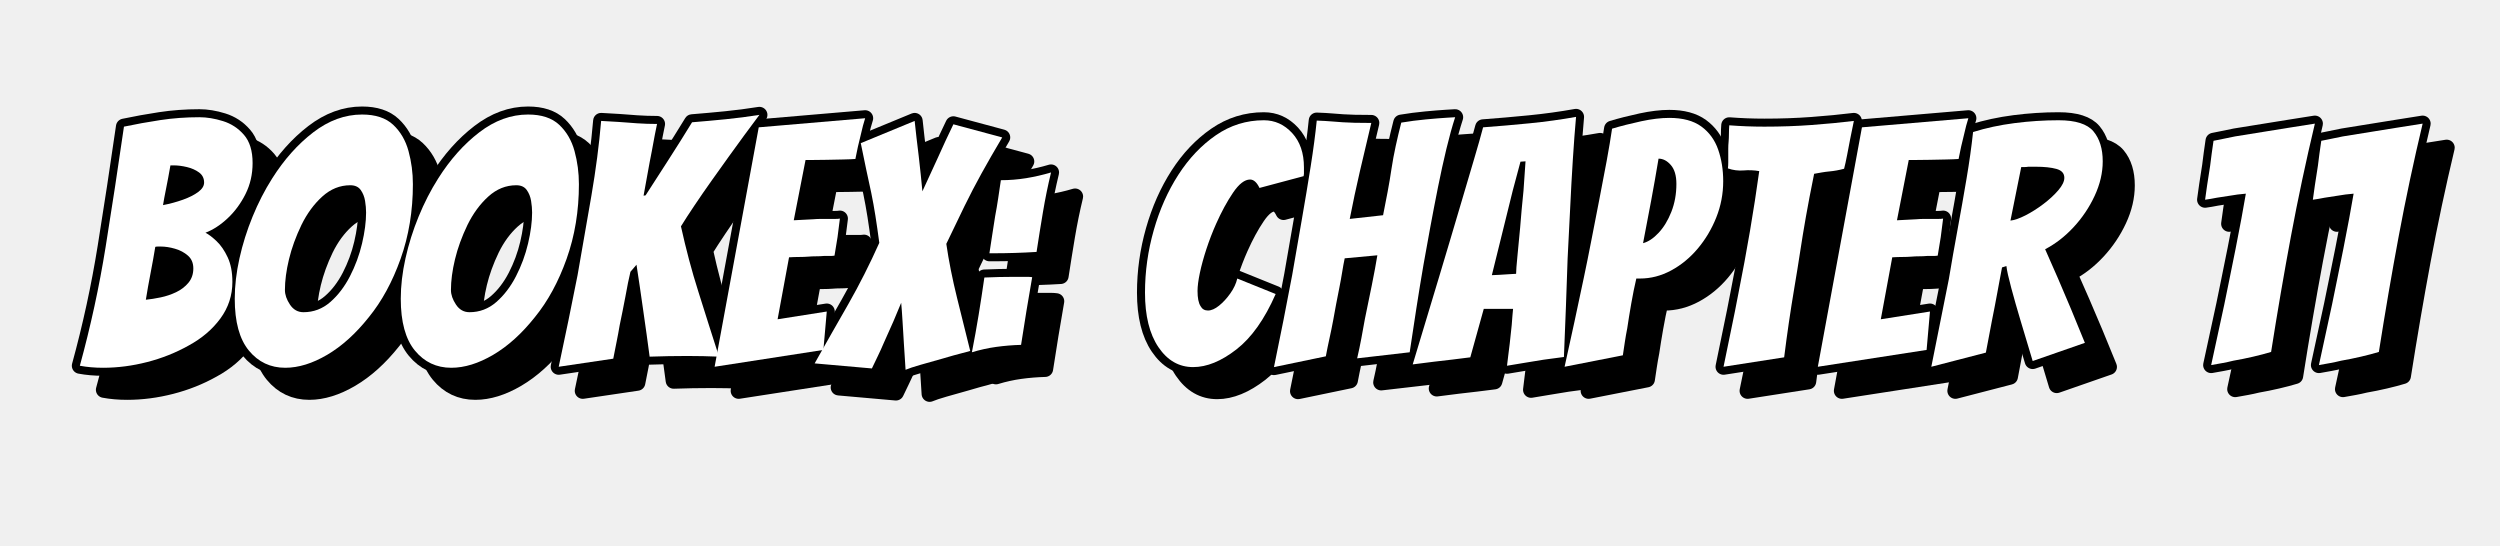
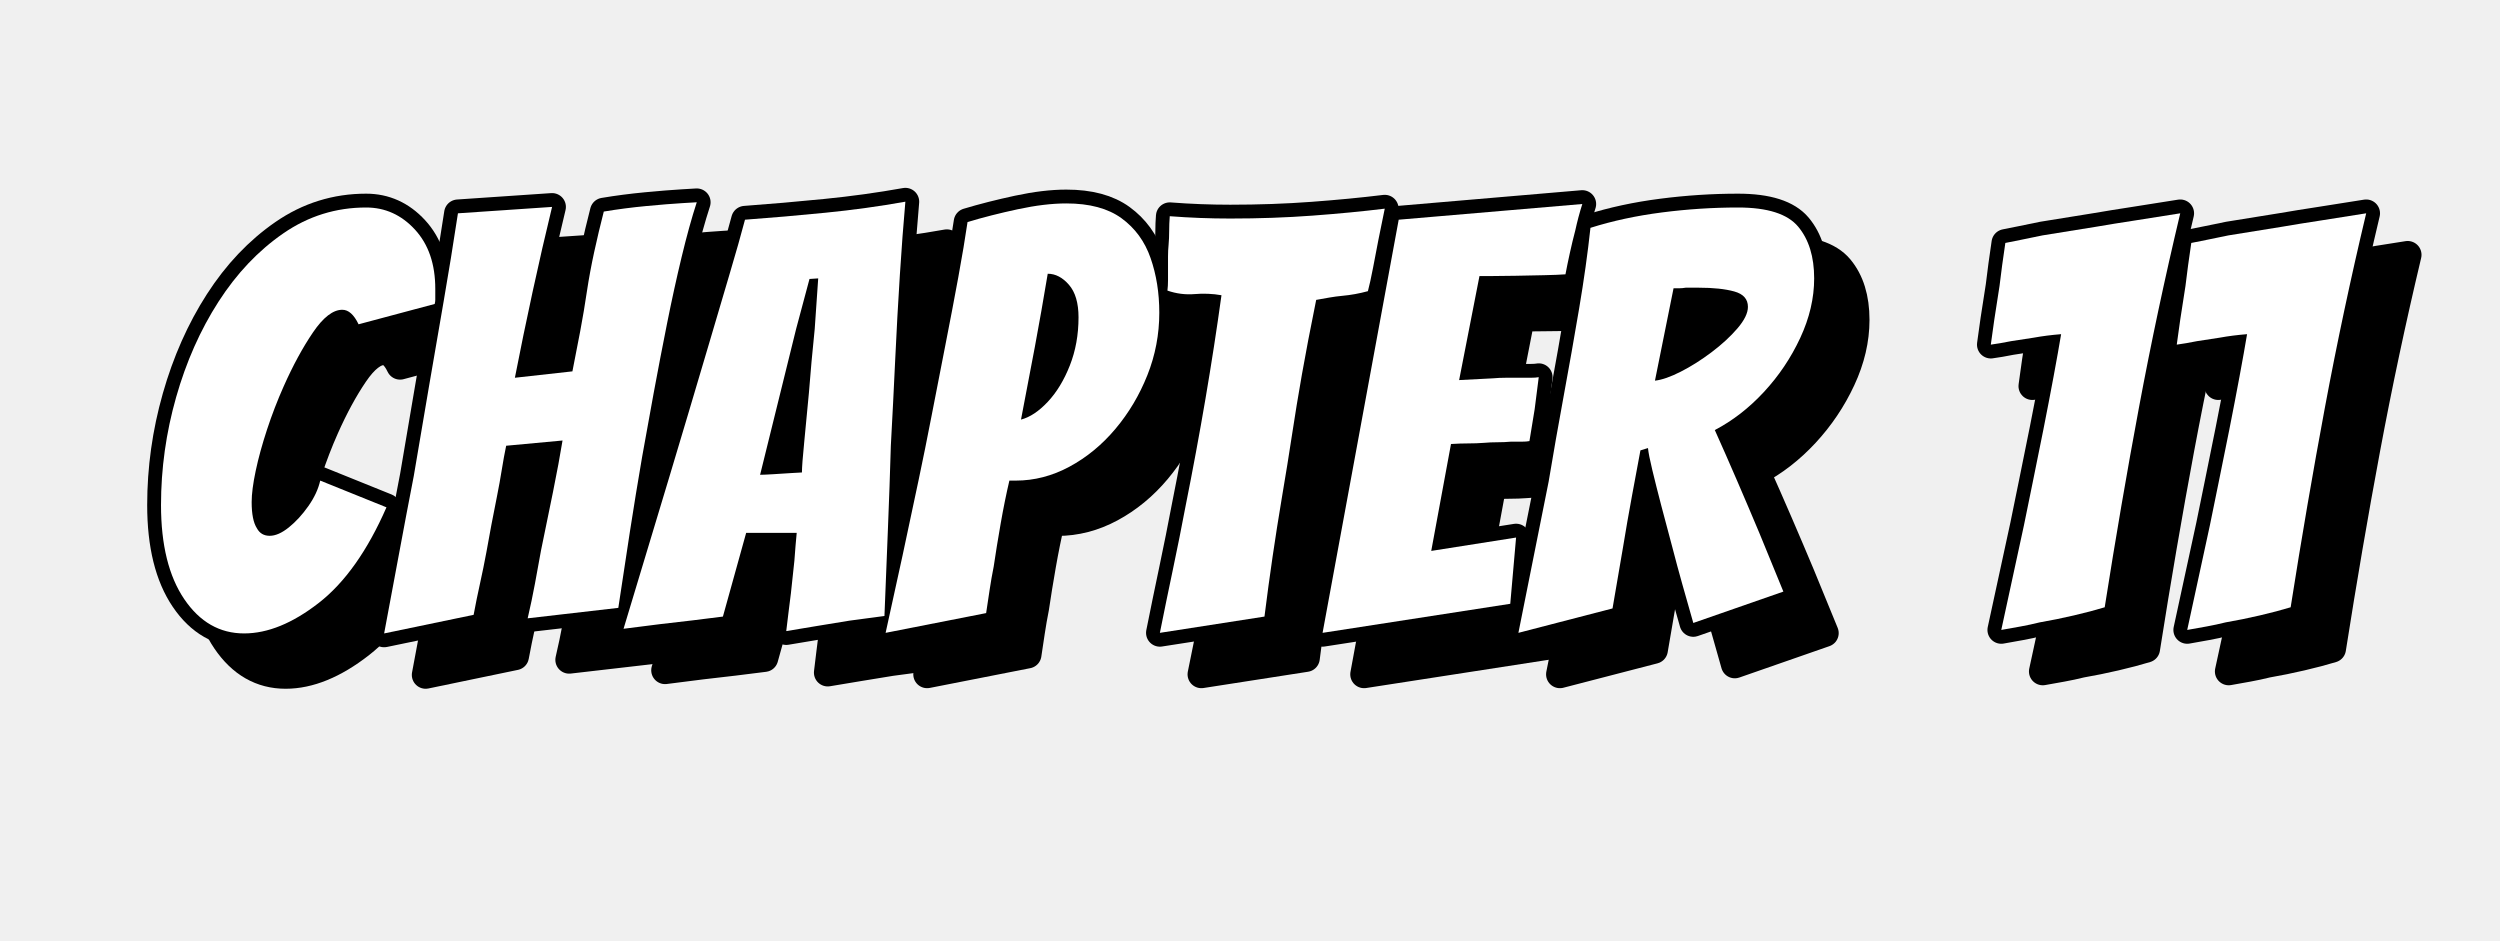
- <svg xmlns="http://www.w3.org/2000/svg" viewBox="0 0 311.8 68.0" width="311.8" height="68.0">
-   <g transform="translate(13, 48.7) scale(0.042, -0.042)" fill="#000" stroke="#000" stroke-width="47.6" stroke-linejoin="round">
+ <svg xmlns="http://www.w3.org/2000/svg" viewBox="0 0 180.7 68.0" width="180.7" height="68.0">
+   <g transform="translate(13.0, 48.7) scale(0.042, -0.042)" fill="#000" stroke="#000" stroke-width="47.6" stroke-linejoin="round">
    <g transform="translate(0, 0)">
-       <path d="M68 -4Q31 -4 -1 2Q47 177 75.5 354.5Q104 532 130 712Q182 723 238.0 731.5Q294 740 354 740Q387 740 424.0 728.5Q461 717 486.5 687.5Q512 658 512 604Q512 554 491.0 512.0Q470 470 438.0 440.0Q406 410 372 397Q386 390 405.0 372.0Q424 354 438.0 324.0Q452 294 452 251Q452 191 416.5 142.5Q381 94 322 62Q265 30 199.0 13.0Q133 -4 68 -4ZM246 479Q277 485 305.0 495.0Q333 505 350.5 518.0Q368 531 368 546Q368 565 353.0 576.0Q338 587 317.0 592.0Q296 597 278 597H268Q261 557 255.0 527.5Q249 498 246 479ZM195 198Q215 200 239.0 205.0Q263 210 285.0 220.5Q307 231 321.5 248.5Q336 266 336 291Q336 315 320.0 329.0Q304 343 281.5 349.5Q259 356 239 356H231Q226 356 223 355Q217 318 209.0 277.0Q201 236 195 198Z" />
+       <path d="M182 -2Q119 -2 79.0 57.0Q39 116 39 219Q39 313 65.0 404.5Q91 496 138 569Q185 642 249.5 686.5Q314 731 392 731Q441 731 476.0 693.0Q511 655 511 591V579Q511 575 511.0 572.0Q511 569 510 565L379 530Q367 555 351 555Q327 555 300.5 516.0Q274 477 250 423Q234 387 221.5 349.0Q209 311 202.0 278.0Q195 245 195 224Q195 193 204 179Q211 166 226 166Q241 166 259.0 180.5Q277 195 292.5 217.0Q308 239 313 261L427 215Q378 103 310.5 50.5Q243 -2 182 -2Z" />
    </g>
-     <g transform="translate(428, 0)">
-       <path d="M181 -4Q115 -4 73.0 47.0Q31 98 31 201Q31 258 45.0 321.0Q59 384 84.0 445.0Q109 506 142 558Q195 642 264.0 695.0Q333 748 409 748Q469 748 501.5 717.5Q534 687 547.0 639.5Q560 592 560 541Q560 422 523.5 319.5Q487 217 429 146Q371 73 305.5 34.5Q240 -4 181 -4ZM235 161Q280 161 314.5 191.0Q349 221 373.0 267.5Q397 314 409.0 365.0Q421 416 421 457Q421 473 418.0 491.5Q415 510 405.0 524.0Q395 538 374 538Q328 538 291.0 504.5Q254 471 229 420Q204 368 192.0 318.0Q180 268 180 227Q180 206 195.0 183.5Q210 161 235 161Z" />
+     <g transform="translate(414, 0)">
+       <path d="M9 -2Q22 67 34.5 134.5Q47 202 60 269Q74 352 86.5 425.0Q99 498 111.5 570.0Q124 642 136 721L298 732Q281 662 264.5 586.0Q248 510 234 438L333 449Q340 484 346.5 518.5Q353 553 358 587Q363 620 370.5 654.5Q378 689 387 724Q423 730 460.0 733.5Q497 737 522.0 738.5Q547 740 547 740Q534 700 521.0 646.0Q508 592 496.0 532.0Q484 472 473.0 412.5Q462 353 453 302Q442 238 432.0 173.5Q422 109 412 42L256 24Q263 54 268.5 83.5Q274 113 279 141Q289 189 299.5 241.0Q310 293 316 330L219 321Q215 302 211.5 280.0Q208 258 203 233Q198 208 193.5 184.5Q189 161 185 138Q180 111 174.0 84.0Q168 57 163 30Z" />
    </g>
-     <g transform="translate(921, 0)">
-       <path d="M181 -4Q115 -4 73.0 47.0Q31 98 31 201Q31 258 45.0 321.0Q59 384 84.0 445.0Q109 506 142 558Q195 642 264.0 695.0Q333 748 409 748Q469 748 501.5 717.5Q534 687 547.0 639.5Q560 592 560 541Q560 422 523.5 319.5Q487 217 429 146Q371 73 305.5 34.5Q240 -4 181 -4ZM235 161Q280 161 314.5 191.0Q349 221 373.0 267.5Q397 314 409.0 365.0Q421 416 421 457Q421 473 418.0 491.5Q415 510 405.0 524.0Q395 538 374 538Q328 538 291.0 504.5Q254 471 229 420Q204 368 192.0 318.0Q180 268 180 227Q180 206 195.0 183.5Q210 161 235 161Z" />
+     <g transform="translate(856, 0)">
+       <path d="M259 2Q261 19 263.0 35.0Q265 51 267 67L273 123Q274 137 275.0 149.0Q276 161 277 171H190L150 27Q128 24 98.0 20.5Q68 17 42 14Q26 12 10.5 10.0Q-5 8 -21 6L58 268Q72 315 90.0 375.0Q108 435 126.5 498.0Q145 561 161.5 616.5Q178 672 188 710Q256 715 326.5 722.0Q397 729 464 741Q459 685 454.5 614.5Q450 544 446.5 469.0Q443 394 439 321Q437 252 434.0 178.5Q431 105 428 28Q413 26 398.0 24.0Q383 22 368 20Q343 16 313.0 11.0Q283 6 259 2ZM214 271Q220 271 236.5 272.0Q253 273 268.0 274.0Q283 275 286 275Q286 288 290.0 328.0Q294 368 298 412Q300 438 302.5 465.5Q305 493 308 522L314 609L299 608L276 522Z" />
    </g>
-     <g transform="translate(1414, 0)">
-       <path d="M7 -1Q22 69 36.0 137.0Q50 205 63 271Q84 390 104.0 506.5Q124 623 133 729L185 726Q199 725 212.5 724.0Q226 723 239 722Q254 721 269.0 720.5Q284 720 299 720Q297 712 292.5 688.0Q288 664 283.5 639.5Q279 615 277 606L259 507L265 508Q294 553 332.0 612.0Q370 671 403 725Q453 729 503.0 734.0Q553 739 603 747Q580 716 557.0 685.0Q534 654 512 623Q489 591 462.0 553.0Q435 515 410.5 478.5Q386 442 370 416Q381 366 394.0 317.0Q407 268 422 221Q437 174 452.0 126.0Q467 78 483 29Q460 30 436.0 30.5Q412 31 389 31Q360 31 333.0 30.5Q306 30 277 29Q273 61 268.0 95.5Q263 130 258 166Q253 201 248.0 235.5Q243 270 238 302L220 281Q213 252 205 207Q201 185 196.5 163.5Q192 142 188 122Q184 98 179.0 73.5Q174 49 169 23Z" />
+     <g transform="translate(1289, 0)">
+       <path d="M-3 -1Q27 134 54 263Q65 315 76.5 374.5Q88 434 100.0 495.0Q112 556 122.0 610.5Q132 665 138 706Q178 718 224.5 728.0Q271 738 308 738Q368 738 403.0 712.5Q438 687 453.0 644.0Q468 601 468 550Q468 494 447.5 442.5Q427 391 392.5 350.0Q358 309 313.5 285.0Q269 261 221 261H210Q202 227 195.0 187.0Q188 147 183 113Q179 93 176.0 73.0Q173 53 170 33ZM230 366Q253 372 276.0 396.5Q299 421 314.0 459.0Q329 497 329 542Q329 579 312.5 598.0Q296 617 276 617Q265 551 254.0 492.0Q243 433 230 366Z" />
    </g>
-     <g transform="translate(1876, 0)">
+     <g transform="translate(1668, 0)">
+       <path d="M90 -1Q101 54 112.5 108.5Q124 163 134 216Q172 406 196 580Q185 582 173.0 582.5Q161 583 150 582Q126 580 103 588Q104 596 104.0 605.5Q104 615 104 625Q104 636 104.0 646.5Q104 657 105 667Q106 678 106.0 690.5Q106 703 107 716Q133 714 159.0 713.0Q185 712 211 712Q285 712 352.5 717.0Q420 722 477 729L466 675L457 628Q452 602 448 587Q437 584 426.0 582.0Q415 580 404 579Q393 578 381.5 576.0Q370 574 359 572Q344 498 334.5 444.0Q325 390 317.5 340.5Q310 291 300 232Q283 131 270 27Z" />
+     </g>
+     <g transform="translate(2030, 0)">
      <path d="M8 -1 139 710 455 737Q448 715 443 692Q438 673 433.5 652.5Q429 632 426 616Q413 615 389.0 614.5Q365 614 340.0 613.5Q315 613 297.0 613.0Q279 613 278 613L243 434L301 437Q312 438 323.5 438.0Q335 438 346 438Q357 438 366.0 438.0Q375 438 380 439Q378 425 376.5 411.5Q375 398 373 384L364 329Q359 328 351.0 328.0Q343 328 332 328Q321 327 309.0 327.0Q297 327 286 326Q273 325 259.0 325.0Q245 325 229 324L195 140L341 163L331 49Z" />
    </g>
-     <g transform="translate(2217, 0)">
-       <path d="M234 -10Q233 10 231.5 29.5Q230 49 229 68Q228 85 227.0 101.5Q226 118 225 134Q224 151 223.0 164.5Q222 178 221 189L198 134Q191 118 183.5 101.5Q176 85 169 69Q161 50 152.0 31.5Q143 13 134 -6L-36 9Q-11 53 14.0 97.5Q39 142 64 185Q89 229 112.0 274.5Q135 320 156 367Q150 412 144.5 447.0Q139 482 132 516Q125 548 117.0 585.5Q109 623 101 663L261 729Q266 681 273 625Q276 597 279.0 570.5Q282 544 284 520L330 620Q341 645 352.5 669.5Q364 694 376 719L521 680Q486 621 459.5 573.0Q433 525 409.0 476.0Q385 427 355 364Q366 288 387.0 203.0Q408 118 426 46Q424 45 402.0 39.5Q380 34 343 23Q307 13 277.5 4.5Q248 -4 234 -10Z" />
+     <g transform="translate(2371, 0)">
+       <path d="M4 -1 56 259Q68 331 82.0 407.0Q96 483 108.5 557.0Q121 631 128 696Q185 714 251.0 722.5Q317 731 382 731Q458 731 485.5 698.0Q513 665 513 609Q513 558 489.0 506.5Q465 455 426.5 413.5Q388 372 342 348Q360 308 380.5 260.5Q401 213 419 170Q429 145 439.5 120.0Q450 95 460 70L305 16Q295 51 286.0 83.0Q277 115 269 146Q259 183 250.0 217.5Q241 252 234.5 279.0Q228 306 227 317L214 313Q208 281 199.5 235.0Q191 189 184 146L166 41ZM239 433Q257 435 283.5 448.5Q310 462 336.5 482.0Q363 502 381.0 523.0Q399 544 399 560Q399 580 375.5 586.5Q352 593 314 593H292Q286 592 281.0 592.0Q276 592 271 592Z" />
    </g>
-     <g transform="translate(2628, 0)">
-       <path d="M72 336Q76 364 80.5 391.5Q85 419 89 446Q94 472 98.0 499.0Q102 526 106 553Q144 553 181.0 559.0Q218 565 255 576Q241 518 231.0 458.5Q221 399 212 340Q180 338 147.5 337.0Q115 336 84 336ZM20 42Q31 98 40.0 153.0Q49 208 57 264Q79 265 101.5 265.5Q124 266 146 266H173Q180 266 186.0 266.0Q192 266 199 265Q195 240 190.5 215.0Q186 190 182 165Q178 140 174.0 114.5Q170 89 166 64Q129 63 92.5 58.0Q56 53 20 42Z" />
-     </g>
-     <g transform="translate(3123.0, 0)">
-       <path d="M182 -2Q119 -2 79.0 57.0Q39 116 39 219Q39 313 65.0 404.5Q91 496 138 569Q185 642 249.5 686.5Q314 731 392 731Q441 731 476.0 693.0Q511 655 511 591V579Q511 575 511.0 572.0Q511 569 510 565L379 530Q367 555 351 555Q327 555 300.5 516.0Q274 477 250 423Q234 387 221.5 349.0Q209 311 202.0 278.0Q195 245 195 224Q195 193 204 179Q211 166 226 166Q241 166 259.0 180.5Q277 195 292.5 217.0Q308 239 313 261L427 215Q378 103 310.5 50.5Q243 -2 182 -2Z" />
-     </g>
-     <g transform="translate(3537.0, 0)">
-       <path d="M8 -2Q37 138 62 271Q76 352 90.5 435.0Q105 518 117.0 594.0Q129 670 135 730Q162 729 179.5 727.5Q197 726 212.5 725.0Q228 724 247.5 723.5Q267 723 297 723Q280 652 263.5 581.0Q247 510 233 438L332 449Q339 484 345.5 518.5Q352 553 357 587Q362 620 369.5 654.5Q377 689 386 724Q422 730 459.0 733.5Q496 737 521.0 738.5Q546 740 546 740Q533 700 520.0 646.0Q507 592 495.0 532.0Q483 472 472.0 412.5Q461 353 452 302Q441 238 431.0 173.5Q421 109 411 42L255 24Q262 54 267.5 83.5Q273 113 278 141Q288 189 298.5 241.0Q309 293 315 330L218 321Q214 302 210.5 280.0Q207 258 202 233Q197 208 192.5 184.5Q188 161 184 138Q179 111 173.0 84.0Q167 57 162 30Z" />
-     </g>
-     <g transform="translate(3978.0, 0)">
-       <path d="M259 2Q261 19 263.0 35.0Q265 51 267 67L273 123Q274 137 275.0 149.0Q276 161 277 171H190L150 27Q128 24 98.0 20.5Q68 17 42 14Q26 12 10.5 10.0Q-5 8 -21 6L58 268Q72 315 90.0 375.0Q108 435 126.5 498.0Q145 561 161.5 616.5Q178 672 188 710Q256 715 326.5 722.0Q397 729 464 741Q459 685 454.5 614.5Q450 544 446.5 469.0Q443 394 439 321Q437 252 434.0 178.5Q431 105 428 28Q413 26 398.0 24.0Q383 22 368 20Q343 16 313.0 11.0Q283 6 259 2ZM214 271Q220 271 236.5 272.0Q253 273 268.0 274.0Q283 275 286 275Q286 288 290.0 328.0Q294 368 298 412Q300 438 302.5 465.5Q305 493 308 522L314 609L299 608L276 522Z" />
-     </g>
-     <g transform="translate(4411.0, 0)">
-       <path d="M-3 -1Q27 134 54 263Q65 315 76.5 374.5Q88 434 100.0 495.0Q112 556 122.0 610.5Q132 665 138 706Q178 718 224.5 728.0Q271 738 308 738Q368 738 403.0 712.5Q438 687 453.0 644.0Q468 601 468 550Q468 494 447.5 442.5Q427 391 392.5 350.0Q358 309 313.5 285.0Q269 261 221 261H210Q202 227 195.0 187.0Q188 147 183 113Q179 93 176.0 73.0Q173 53 170 33ZM230 366Q253 372 276.0 396.5Q299 421 314.0 459.0Q329 497 329 542Q329 579 312.5 598.0Q296 617 276 617Q265 551 254.0 492.0Q243 433 230 366Z" />
-     </g>
-     <g transform="translate(4790.0, 0)">
-       <path d="M90 -1Q101 54 112.5 108.5Q124 163 134 216Q172 406 196 580Q185 582 173.0 582.5Q161 583 150 582Q126 580 103 588Q104 596 104.0 605.5Q104 615 104 625Q104 636 104.0 646.5Q104 657 105 667Q106 678 106.0 690.5Q106 703 107 716Q133 714 159.0 713.0Q185 712 211 712Q285 712 352.5 717.0Q420 722 477 729L466 675L457 628Q452 602 448 587Q437 584 426.0 582.0Q415 580 404 579Q393 578 381.5 576.0Q370 574 359 572Q344 498 334.5 444.0Q325 390 317.5 340.5Q310 291 300 232Q283 131 270 27Z" />
-     </g>
-     <g transform="translate(5152.0, 0)">
-       <path d="M8 -1 139 710 455 737Q448 715 443 692Q438 673 433.5 652.5Q429 632 426 616Q413 615 389.0 614.5Q365 614 340.0 613.5Q315 613 297.0 613.0Q279 613 278 613L243 434L301 437Q312 438 323.5 438.0Q335 438 346 438Q357 438 366.0 438.0Q375 438 380 439Q378 425 376.5 411.5Q375 398 373 384L364 329Q359 328 351.0 328.0Q343 328 332 328Q321 327 309.0 327.0Q297 327 286 326Q273 325 259.0 325.0Q245 325 229 324L195 140L341 163L331 49Z" />
-     </g>
-     <g transform="translate(5493.0, 0)">
-       <path d="M4 -1 56 259Q68 331 82.0 407.0Q96 483 108.5 557.0Q121 631 128 696Q185 714 251.0 722.5Q317 731 382 731Q458 731 485.5 698.0Q513 665 513 609Q513 558 489.0 506.5Q465 455 426.5 413.5Q388 372 342 348Q360 308 380.5 260.5Q401 213 419 170Q429 145 439.5 120.0Q450 95 460 70L305 16L269 136Q254 186 241.5 232.5Q229 279 227 298L214 294Q211 278 207.5 259.5Q204 241 200 219Q196 197 192.0 176.5Q188 156 184 136L166 41ZM239 433Q257 435 283.5 448.5Q310 462 336.5 482.0Q363 502 381.0 523.0Q399 544 399 560Q399 580 375.5 586.5Q352 593 314 593H292Q286 592 281.0 592.0Q276 592 271 592Z" />
-     </g>
-     <g transform="translate(6237.0, 0)">
+     <g transform="translate(3115, 0)">
      <path d="M91 4 130 184Q136 214 145.0 257.5Q154 301 163.5 349.0Q173 397 181.0 440.0Q189 483 194 513Q169 511 147 507L108 501Q88 497 73 495Q74 502 75.5 513.0Q77 524 79 538L88 596Q90 613 92.5 631.5Q95 650 98 670Q109 672 125.5 675.5Q142 679 162 683L255 698Q284 703 320.0 708.5Q356 714 399 721Q359 553 328.0 387.0Q297 221 269 43Q246 36 216.0 29.0Q186 22 157 17Q141 13 124.5 10.0Q108 7 91 4Z" />
    </g>
-     <g transform="translate(6557.0, 0)">
+     <g transform="translate(3435, 0)">
      <path d="M91 4 130 184Q136 214 145.0 257.5Q154 301 163.5 349.0Q173 397 181.0 440.0Q189 483 194 513Q169 511 147 507L108 501Q88 497 73 495Q74 502 75.5 513.0Q77 524 79 538L88 596Q90 613 92.5 631.5Q95 650 98 670Q109 672 125.5 675.5Q142 679 162 683L255 698Q284 703 320.0 708.5Q356 714 399 721Q359 553 328.0 387.0Q297 221 269 43Q246 36 216.0 29.0Q186 22 157 17Q141 13 124.5 10.0Q108 7 91 4Z" />
    </g>
  </g>
-   <g transform="translate(10, 45.7) scale(0.042, -0.042)" fill="#000" stroke="#000" stroke-width="47.6" stroke-linejoin="round">
+   <g transform="translate(10.0, 45.7) scale(0.042, -0.042)" fill="#000" stroke="#000" stroke-width="47.6" stroke-linejoin="round">
    <g transform="translate(0, 0)">
-       <path d="M68 -4Q31 -4 -1 2Q47 177 75.5 354.5Q104 532 130 712Q182 723 238.0 731.5Q294 740 354 740Q387 740 424.0 728.5Q461 717 486.5 687.5Q512 658 512 604Q512 554 491.0 512.0Q470 470 438.0 440.0Q406 410 372 397Q386 390 405.0 372.0Q424 354 438.0 324.0Q452 294 452 251Q452 191 416.5 142.5Q381 94 322 62Q265 30 199.0 13.0Q133 -4 68 -4ZM246 479Q277 485 305.0 495.0Q333 505 350.5 518.0Q368 531 368 546Q368 565 353.0 576.0Q338 587 317.0 592.0Q296 597 278 597H268Q261 557 255.0 527.5Q249 498 246 479ZM195 198Q215 200 239.0 205.0Q263 210 285.0 220.5Q307 231 321.5 248.5Q336 266 336 291Q336 315 320.0 329.0Q304 343 281.5 349.5Q259 356 239 356H231Q226 356 223 355Q217 318 209.0 277.0Q201 236 195 198Z" />
+       <path d="M182 -2Q119 -2 79.0 57.0Q39 116 39 219Q39 313 65.0 404.5Q91 496 138 569Q185 642 249.5 686.5Q314 731 392 731Q441 731 476.0 693.0Q511 655 511 591V579Q511 575 511.0 572.0Q511 569 510 565L379 530Q367 555 351 555Q327 555 300.5 516.0Q274 477 250 423Q234 387 221.5 349.0Q209 311 202.0 278.0Q195 245 195 224Q195 193 204 179Q211 166 226 166Q241 166 259.0 180.5Q277 195 292.5 217.0Q308 239 313 261L427 215Q378 103 310.5 50.5Q243 -2 182 -2Z" />
    </g>
-     <g transform="translate(428, 0)">
-       <path d="M181 -4Q115 -4 73.0 47.0Q31 98 31 201Q31 258 45.0 321.0Q59 384 84.0 445.0Q109 506 142 558Q195 642 264.0 695.0Q333 748 409 748Q469 748 501.5 717.5Q534 687 547.0 639.5Q560 592 560 541Q560 422 523.5 319.5Q487 217 429 146Q371 73 305.5 34.5Q240 -4 181 -4ZM235 161Q280 161 314.5 191.0Q349 221 373.0 267.5Q397 314 409.0 365.0Q421 416 421 457Q421 473 418.0 491.5Q415 510 405.0 524.0Q395 538 374 538Q328 538 291.0 504.5Q254 471 229 420Q204 368 192.0 318.0Q180 268 180 227Q180 206 195.0 183.5Q210 161 235 161Z" />
+     <g transform="translate(414, 0)">
+       <path d="M9 -2Q22 67 34.5 134.5Q47 202 60 269Q74 352 86.5 425.0Q99 498 111.5 570.0Q124 642 136 721L298 732Q281 662 264.5 586.0Q248 510 234 438L333 449Q340 484 346.5 518.5Q353 553 358 587Q363 620 370.5 654.5Q378 689 387 724Q423 730 460.0 733.5Q497 737 522.0 738.5Q547 740 547 740Q534 700 521.0 646.0Q508 592 496.0 532.0Q484 472 473.0 412.5Q462 353 453 302Q442 238 432.0 173.5Q422 109 412 42L256 24Q263 54 268.5 83.5Q274 113 279 141Q289 189 299.5 241.0Q310 293 316 330L219 321Q215 302 211.5 280.0Q208 258 203 233Q198 208 193.5 184.5Q189 161 185 138Q180 111 174.0 84.0Q168 57 163 30Z" />
    </g>
-     <g transform="translate(921, 0)">
-       <path d="M181 -4Q115 -4 73.0 47.0Q31 98 31 201Q31 258 45.0 321.0Q59 384 84.0 445.0Q109 506 142 558Q195 642 264.0 695.0Q333 748 409 748Q469 748 501.5 717.5Q534 687 547.0 639.5Q560 592 560 541Q560 422 523.5 319.5Q487 217 429 146Q371 73 305.5 34.5Q240 -4 181 -4ZM235 161Q280 161 314.5 191.0Q349 221 373.0 267.5Q397 314 409.0 365.0Q421 416 421 457Q421 473 418.0 491.5Q415 510 405.0 524.0Q395 538 374 538Q328 538 291.0 504.5Q254 471 229 420Q204 368 192.0 318.0Q180 268 180 227Q180 206 195.0 183.5Q210 161 235 161Z" />
+     <g transform="translate(856, 0)">
+       <path d="M259 2Q261 19 263.0 35.0Q265 51 267 67L273 123Q274 137 275.0 149.0Q276 161 277 171H190L150 27Q128 24 98.0 20.5Q68 17 42 14Q26 12 10.5 10.0Q-5 8 -21 6L58 268Q72 315 90.0 375.0Q108 435 126.5 498.0Q145 561 161.5 616.5Q178 672 188 710Q256 715 326.5 722.0Q397 729 464 741Q459 685 454.5 614.5Q450 544 446.5 469.0Q443 394 439 321Q437 252 434.0 178.5Q431 105 428 28Q413 26 398.0 24.0Q383 22 368 20Q343 16 313.0 11.0Q283 6 259 2ZM214 271Q220 271 236.5 272.0Q253 273 268.0 274.0Q283 275 286 275Q286 288 290.0 328.0Q294 368 298 412Q300 438 302.5 465.5Q305 493 308 522L314 609L299 608L276 522Z" />
    </g>
-     <g transform="translate(1414, 0)">
-       <path d="M7 -1Q22 69 36.0 137.0Q50 205 63 271Q84 390 104.0 506.5Q124 623 133 729L185 726Q199 725 212.5 724.0Q226 723 239 722Q254 721 269.0 720.5Q284 720 299 720Q297 712 292.5 688.0Q288 664 283.5 639.5Q279 615 277 606L259 507L265 508Q294 553 332.0 612.0Q370 671 403 725Q453 729 503.0 734.0Q553 739 603 747Q580 716 557.0 685.0Q534 654 512 623Q489 591 462.0 553.0Q435 515 410.5 478.5Q386 442 370 416Q381 366 394.0 317.0Q407 268 422 221Q437 174 452.0 126.0Q467 78 483 29Q460 30 436.0 30.5Q412 31 389 31Q360 31 333.0 30.5Q306 30 277 29Q273 61 268.0 95.5Q263 130 258 166Q253 201 248.0 235.5Q243 270 238 302L220 281Q213 252 205 207Q201 185 196.5 163.5Q192 142 188 122Q184 98 179.0 73.5Q174 49 169 23Z" />
+     <g transform="translate(1289, 0)">
+       <path d="M-3 -1Q27 134 54 263Q65 315 76.5 374.5Q88 434 100.0 495.0Q112 556 122.0 610.5Q132 665 138 706Q178 718 224.5 728.0Q271 738 308 738Q368 738 403.0 712.5Q438 687 453.0 644.0Q468 601 468 550Q468 494 447.5 442.5Q427 391 392.5 350.0Q358 309 313.5 285.0Q269 261 221 261H210Q202 227 195.0 187.0Q188 147 183 113Q179 93 176.0 73.0Q173 53 170 33ZM230 366Q253 372 276.0 396.5Q299 421 314.0 459.0Q329 497 329 542Q329 579 312.5 598.0Q296 617 276 617Q265 551 254.0 492.0Q243 433 230 366Z" />
    </g>
-     <g transform="translate(1876, 0)">
+     <g transform="translate(1668, 0)">
+       <path d="M90 -1Q101 54 112.5 108.5Q124 163 134 216Q172 406 196 580Q185 582 173.0 582.5Q161 583 150 582Q126 580 103 588Q104 596 104.0 605.5Q104 615 104 625Q104 636 104.0 646.5Q104 657 105 667Q106 678 106.0 690.5Q106 703 107 716Q133 714 159.0 713.0Q185 712 211 712Q285 712 352.5 717.0Q420 722 477 729L466 675L457 628Q452 602 448 587Q437 584 426.0 582.0Q415 580 404 579Q393 578 381.5 576.0Q370 574 359 572Q344 498 334.5 444.0Q325 390 317.5 340.5Q310 291 300 232Q283 131 270 27Z" />
+     </g>
+     <g transform="translate(2030, 0)">
      <path d="M8 -1 139 710 455 737Q448 715 443 692Q438 673 433.5 652.5Q429 632 426 616Q413 615 389.0 614.5Q365 614 340.0 613.5Q315 613 297.0 613.0Q279 613 278 613L243 434L301 437Q312 438 323.5 438.0Q335 438 346 438Q357 438 366.0 438.0Q375 438 380 439Q378 425 376.5 411.5Q375 398 373 384L364 329Q359 328 351.0 328.0Q343 328 332 328Q321 327 309.0 327.0Q297 327 286 326Q273 325 259.0 325.0Q245 325 229 324L195 140L341 163L331 49Z" />
    </g>
-     <g transform="translate(2217, 0)">
-       <path d="M234 -10Q233 10 231.5 29.5Q230 49 229 68Q228 85 227.0 101.5Q226 118 225 134Q224 151 223.0 164.5Q222 178 221 189L198 134Q191 118 183.5 101.5Q176 85 169 69Q161 50 152.0 31.5Q143 13 134 -6L-36 9Q-11 53 14.0 97.5Q39 142 64 185Q89 229 112.0 274.5Q135 320 156 367Q150 412 144.5 447.0Q139 482 132 516Q125 548 117.0 585.5Q109 623 101 663L261 729Q266 681 273 625Q276 597 279.0 570.5Q282 544 284 520L330 620Q341 645 352.5 669.5Q364 694 376 719L521 680Q486 621 459.5 573.0Q433 525 409.0 476.0Q385 427 355 364Q366 288 387.0 203.0Q408 118 426 46Q424 45 402.0 39.5Q380 34 343 23Q307 13 277.5 4.5Q248 -4 234 -10Z" />
+     <g transform="translate(2371, 0)">
+       <path d="M4 -1 56 259Q68 331 82.0 407.0Q96 483 108.5 557.0Q121 631 128 696Q185 714 251.0 722.5Q317 731 382 731Q458 731 485.5 698.0Q513 665 513 609Q513 558 489.0 506.5Q465 455 426.5 413.5Q388 372 342 348Q360 308 380.5 260.5Q401 213 419 170Q429 145 439.5 120.0Q450 95 460 70L305 16Q295 51 286.0 83.0Q277 115 269 146Q259 183 250.0 217.5Q241 252 234.5 279.0Q228 306 227 317L214 313Q208 281 199.5 235.0Q191 189 184 146L166 41ZM239 433Q257 435 283.5 448.5Q310 462 336.5 482.0Q363 502 381.0 523.0Q399 544 399 560Q399 580 375.5 586.5Q352 593 314 593H292Q286 592 281.0 592.0Q276 592 271 592Z" />
    </g>
-     <g transform="translate(2628, 0)">
-       <path d="M72 336Q76 364 80.5 391.5Q85 419 89 446Q94 472 98.0 499.0Q102 526 106 553Q144 553 181.0 559.0Q218 565 255 576Q241 518 231.0 458.5Q221 399 212 340Q180 338 147.5 337.0Q115 336 84 336ZM20 42Q31 98 40.0 153.0Q49 208 57 264Q79 265 101.5 265.5Q124 266 146 266H173Q180 266 186.0 266.0Q192 266 199 265Q195 240 190.5 215.0Q186 190 182 165Q178 140 174.0 114.5Q170 89 166 64Q129 63 92.5 58.0Q56 53 20 42Z" />
-     </g>
-     <g transform="translate(3123.0, 0)">
-       <path d="M182 -2Q119 -2 79.0 57.0Q39 116 39 219Q39 313 65.0 404.5Q91 496 138 569Q185 642 249.5 686.5Q314 731 392 731Q441 731 476.0 693.0Q511 655 511 591V579Q511 575 511.0 572.0Q511 569 510 565L379 530Q367 555 351 555Q327 555 300.5 516.0Q274 477 250 423Q234 387 221.5 349.0Q209 311 202.0 278.0Q195 245 195 224Q195 193 204 179Q211 166 226 166Q241 166 259.0 180.5Q277 195 292.5 217.0Q308 239 313 261L427 215Q378 103 310.5 50.5Q243 -2 182 -2Z" />
-     </g>
-     <g transform="translate(3537.0, 0)">
-       <path d="M8 -2Q37 138 62 271Q76 352 90.5 435.0Q105 518 117.0 594.0Q129 670 135 730Q162 729 179.5 727.5Q197 726 212.5 725.0Q228 724 247.5 723.5Q267 723 297 723Q280 652 263.5 581.0Q247 510 233 438L332 449Q339 484 345.5 518.5Q352 553 357 587Q362 620 369.5 654.5Q377 689 386 724Q422 730 459.0 733.5Q496 737 521.0 738.5Q546 740 546 740Q533 700 520.0 646.0Q507 592 495.0 532.0Q483 472 472.0 412.5Q461 353 452 302Q441 238 431.0 173.5Q421 109 411 42L255 24Q262 54 267.5 83.5Q273 113 278 141Q288 189 298.5 241.0Q309 293 315 330L218 321Q214 302 210.5 280.0Q207 258 202 233Q197 208 192.5 184.5Q188 161 184 138Q179 111 173.0 84.0Q167 57 162 30Z" />
-     </g>
-     <g transform="translate(3978.0, 0)">
-       <path d="M259 2Q261 19 263.0 35.0Q265 51 267 67L273 123Q274 137 275.0 149.0Q276 161 277 171H190L150 27Q128 24 98.0 20.5Q68 17 42 14Q26 12 10.5 10.0Q-5 8 -21 6L58 268Q72 315 90.0 375.0Q108 435 126.5 498.0Q145 561 161.5 616.5Q178 672 188 710Q256 715 326.5 722.0Q397 729 464 741Q459 685 454.5 614.5Q450 544 446.5 469.0Q443 394 439 321Q437 252 434.0 178.5Q431 105 428 28Q413 26 398.0 24.0Q383 22 368 20Q343 16 313.0 11.0Q283 6 259 2ZM214 271Q220 271 236.5 272.0Q253 273 268.0 274.0Q283 275 286 275Q286 288 290.0 328.0Q294 368 298 412Q300 438 302.5 465.5Q305 493 308 522L314 609L299 608L276 522Z" />
-     </g>
-     <g transform="translate(4411.0, 0)">
-       <path d="M-3 -1Q27 134 54 263Q65 315 76.5 374.5Q88 434 100.0 495.0Q112 556 122.0 610.5Q132 665 138 706Q178 718 224.5 728.0Q271 738 308 738Q368 738 403.0 712.5Q438 687 453.0 644.0Q468 601 468 550Q468 494 447.5 442.5Q427 391 392.5 350.0Q358 309 313.5 285.0Q269 261 221 261H210Q202 227 195.0 187.0Q188 147 183 113Q179 93 176.0 73.0Q173 53 170 33ZM230 366Q253 372 276.0 396.5Q299 421 314.0 459.0Q329 497 329 542Q329 579 312.5 598.0Q296 617 276 617Q265 551 254.0 492.0Q243 433 230 366Z" />
-     </g>
-     <g transform="translate(4790.0, 0)">
-       <path d="M90 -1Q101 54 112.5 108.5Q124 163 134 216Q172 406 196 580Q185 582 173.0 582.5Q161 583 150 582Q126 580 103 588Q104 596 104.0 605.5Q104 615 104 625Q104 636 104.0 646.5Q104 657 105 667Q106 678 106.0 690.5Q106 703 107 716Q133 714 159.0 713.0Q185 712 211 712Q285 712 352.5 717.0Q420 722 477 729L466 675L457 628Q452 602 448 587Q437 584 426.0 582.0Q415 580 404 579Q393 578 381.5 576.0Q370 574 359 572Q344 498 334.5 444.0Q325 390 317.5 340.5Q310 291 300 232Q283 131 270 27Z" />
-     </g>
-     <g transform="translate(5152.0, 0)">
-       <path d="M8 -1 139 710 455 737Q448 715 443 692Q438 673 433.5 652.5Q429 632 426 616Q413 615 389.0 614.5Q365 614 340.0 613.5Q315 613 297.0 613.0Q279 613 278 613L243 434L301 437Q312 438 323.5 438.0Q335 438 346 438Q357 438 366.0 438.0Q375 438 380 439Q378 425 376.5 411.5Q375 398 373 384L364 329Q359 328 351.0 328.0Q343 328 332 328Q321 327 309.0 327.0Q297 327 286 326Q273 325 259.0 325.0Q245 325 229 324L195 140L341 163L331 49Z" />
-     </g>
-     <g transform="translate(5493.0, 0)">
-       <path d="M4 -1 56 259Q68 331 82.0 407.0Q96 483 108.5 557.0Q121 631 128 696Q185 714 251.0 722.5Q317 731 382 731Q458 731 485.5 698.0Q513 665 513 609Q513 558 489.0 506.5Q465 455 426.5 413.5Q388 372 342 348Q360 308 380.5 260.5Q401 213 419 170Q429 145 439.5 120.0Q450 95 460 70L305 16L269 136Q254 186 241.5 232.5Q229 279 227 298L214 294Q211 278 207.5 259.5Q204 241 200 219Q196 197 192.0 176.5Q188 156 184 136L166 41ZM239 433Q257 435 283.5 448.5Q310 462 336.5 482.0Q363 502 381.0 523.0Q399 544 399 560Q399 580 375.5 586.5Q352 593 314 593H292Q286 592 281.0 592.0Q276 592 271 592Z" />
-     </g>
-     <g transform="translate(6237.0, 0)">
+     <g transform="translate(3115, 0)">
      <path d="M91 4 130 184Q136 214 145.0 257.5Q154 301 163.5 349.0Q173 397 181.0 440.0Q189 483 194 513Q169 511 147 507L108 501Q88 497 73 495Q74 502 75.5 513.0Q77 524 79 538L88 596Q90 613 92.5 631.5Q95 650 98 670Q109 672 125.5 675.5Q142 679 162 683L255 698Q284 703 320.0 708.5Q356 714 399 721Q359 553 328.0 387.0Q297 221 269 43Q246 36 216.0 29.0Q186 22 157 17Q141 13 124.5 10.0Q108 7 91 4Z" />
    </g>
-     <g transform="translate(6557.0, 0)">
+     <g transform="translate(3435, 0)">
      <path d="M91 4 130 184Q136 214 145.0 257.5Q154 301 163.5 349.0Q173 397 181.0 440.0Q189 483 194 513Q169 511 147 507L108 501Q88 497 73 495Q74 502 75.5 513.0Q77 524 79 538L88 596Q90 613 92.5 631.5Q95 650 98 670Q109 672 125.5 675.5Q142 679 162 683L255 698Q284 703 320.0 708.5Q356 714 399 721Q359 553 328.0 387.0Q297 221 269 43Q246 36 216.0 29.0Q186 22 157 17Q141 13 124.5 10.0Q108 7 91 4Z" />
    </g>
  </g>
-   <g transform="translate(10, 45.7) scale(0.042, -0.042)" fill="#FFFFFF" stroke="none">
+   <g transform="translate(10.0, 45.7) scale(0.042, -0.042)" fill="#FFFFFF" stroke="none">
    <g transform="translate(0, 0)">
-       <path d="M68 -4Q31 -4 -1 2Q47 177 75.5 354.5Q104 532 130 712Q182 723 238.0 731.5Q294 740 354 740Q387 740 424.0 728.5Q461 717 486.5 687.5Q512 658 512 604Q512 554 491.0 512.0Q470 470 438.0 440.0Q406 410 372 397Q386 390 405.0 372.0Q424 354 438.0 324.0Q452 294 452 251Q452 191 416.5 142.5Q381 94 322 62Q265 30 199.0 13.0Q133 -4 68 -4ZM246 479Q277 485 305.0 495.0Q333 505 350.5 518.0Q368 531 368 546Q368 565 353.0 576.0Q338 587 317.0 592.0Q296 597 278 597H268Q261 557 255.0 527.5Q249 498 246 479ZM195 198Q215 200 239.0 205.0Q263 210 285.0 220.5Q307 231 321.5 248.5Q336 266 336 291Q336 315 320.0 329.0Q304 343 281.5 349.5Q259 356 239 356H231Q226 356 223 355Q217 318 209.0 277.0Q201 236 195 198Z" />
+       <path d="M182 -2Q119 -2 79.0 57.0Q39 116 39 219Q39 313 65.0 404.5Q91 496 138 569Q185 642 249.5 686.5Q314 731 392 731Q441 731 476.0 693.0Q511 655 511 591V579Q511 575 511.0 572.0Q511 569 510 565L379 530Q367 555 351 555Q327 555 300.5 516.0Q274 477 250 423Q234 387 221.5 349.0Q209 311 202.0 278.0Q195 245 195 224Q195 193 204 179Q211 166 226 166Q241 166 259.0 180.5Q277 195 292.5 217.0Q308 239 313 261L427 215Q378 103 310.5 50.5Q243 -2 182 -2Z" />
    </g>
-     <g transform="translate(428, 0)">
-       <path d="M181 -4Q115 -4 73.0 47.0Q31 98 31 201Q31 258 45.0 321.0Q59 384 84.0 445.0Q109 506 142 558Q195 642 264.0 695.0Q333 748 409 748Q469 748 501.5 717.5Q534 687 547.0 639.5Q560 592 560 541Q560 422 523.5 319.5Q487 217 429 146Q371 73 305.5 34.5Q240 -4 181 -4ZM235 161Q280 161 314.5 191.0Q349 221 373.0 267.5Q397 314 409.0 365.0Q421 416 421 457Q421 473 418.0 491.5Q415 510 405.0 524.0Q395 538 374 538Q328 538 291.0 504.5Q254 471 229 420Q204 368 192.0 318.0Q180 268 180 227Q180 206 195.0 183.5Q210 161 235 161Z" />
+     <g transform="translate(414, 0)">
+       <path d="M9 -2Q22 67 34.5 134.5Q47 202 60 269Q74 352 86.5 425.0Q99 498 111.5 570.0Q124 642 136 721L298 732Q281 662 264.5 586.0Q248 510 234 438L333 449Q340 484 346.5 518.5Q353 553 358 587Q363 620 370.5 654.5Q378 689 387 724Q423 730 460.0 733.5Q497 737 522.0 738.5Q547 740 547 740Q534 700 521.0 646.0Q508 592 496.0 532.0Q484 472 473.0 412.5Q462 353 453 302Q442 238 432.0 173.5Q422 109 412 42L256 24Q263 54 268.5 83.5Q274 113 279 141Q289 189 299.5 241.0Q310 293 316 330L219 321Q215 302 211.5 280.0Q208 258 203 233Q198 208 193.5 184.5Q189 161 185 138Q180 111 174.0 84.0Q168 57 163 30Z" />
    </g>
-     <g transform="translate(921, 0)">
-       <path d="M181 -4Q115 -4 73.0 47.0Q31 98 31 201Q31 258 45.0 321.0Q59 384 84.0 445.0Q109 506 142 558Q195 642 264.0 695.0Q333 748 409 748Q469 748 501.5 717.5Q534 687 547.0 639.5Q560 592 560 541Q560 422 523.5 319.5Q487 217 429 146Q371 73 305.5 34.5Q240 -4 181 -4ZM235 161Q280 161 314.5 191.0Q349 221 373.0 267.5Q397 314 409.0 365.0Q421 416 421 457Q421 473 418.0 491.5Q415 510 405.0 524.0Q395 538 374 538Q328 538 291.0 504.5Q254 471 229 420Q204 368 192.0 318.0Q180 268 180 227Q180 206 195.0 183.5Q210 161 235 161Z" />
+     <g transform="translate(856, 0)">
+       <path d="M259 2Q261 19 263.0 35.0Q265 51 267 67L273 123Q274 137 275.0 149.0Q276 161 277 171H190L150 27Q128 24 98.0 20.5Q68 17 42 14Q26 12 10.5 10.0Q-5 8 -21 6L58 268Q72 315 90.0 375.0Q108 435 126.5 498.0Q145 561 161.5 616.5Q178 672 188 710Q256 715 326.5 722.0Q397 729 464 741Q459 685 454.5 614.5Q450 544 446.5 469.0Q443 394 439 321Q437 252 434.0 178.5Q431 105 428 28Q413 26 398.0 24.0Q383 22 368 20Q343 16 313.0 11.0Q283 6 259 2ZM214 271Q220 271 236.5 272.0Q253 273 268.0 274.0Q283 275 286 275Q286 288 290.0 328.0Q294 368 298 412Q300 438 302.5 465.5Q305 493 308 522L314 609L299 608L276 522Z" />
    </g>
-     <g transform="translate(1414, 0)">
-       <path d="M7 -1Q22 69 36.0 137.0Q50 205 63 271Q84 390 104.0 506.5Q124 623 133 729L185 726Q199 725 212.5 724.0Q226 723 239 722Q254 721 269.0 720.5Q284 720 299 720Q297 712 292.5 688.0Q288 664 283.5 639.5Q279 615 277 606L259 507L265 508Q294 553 332.0 612.0Q370 671 403 725Q453 729 503.0 734.0Q553 739 603 747Q580 716 557.0 685.0Q534 654 512 623Q489 591 462.0 553.0Q435 515 410.5 478.5Q386 442 370 416Q381 366 394.0 317.0Q407 268 422 221Q437 174 452.0 126.0Q467 78 483 29Q460 30 436.0 30.5Q412 31 389 31Q360 31 333.0 30.5Q306 30 277 29Q273 61 268.0 95.5Q263 130 258 166Q253 201 248.0 235.5Q243 270 238 302L220 281Q213 252 205 207Q201 185 196.5 163.5Q192 142 188 122Q184 98 179.0 73.5Q174 49 169 23Z" />
+     <g transform="translate(1289, 0)">
+       <path d="M-3 -1Q27 134 54 263Q65 315 76.5 374.5Q88 434 100.0 495.0Q112 556 122.0 610.5Q132 665 138 706Q178 718 224.5 728.0Q271 738 308 738Q368 738 403.0 712.5Q438 687 453.0 644.0Q468 601 468 550Q468 494 447.5 442.5Q427 391 392.5 350.0Q358 309 313.5 285.0Q269 261 221 261H210Q202 227 195.0 187.0Q188 147 183 113Q179 93 176.0 73.0Q173 53 170 33ZM230 366Q253 372 276.0 396.5Q299 421 314.0 459.0Q329 497 329 542Q329 579 312.5 598.0Q296 617 276 617Q265 551 254.0 492.0Q243 433 230 366Z" />
    </g>
-     <g transform="translate(1876, 0)">
+     <g transform="translate(1668, 0)">
+       <path d="M90 -1Q101 54 112.5 108.5Q124 163 134 216Q172 406 196 580Q185 582 173.0 582.5Q161 583 150 582Q126 580 103 588Q104 596 104.0 605.5Q104 615 104 625Q104 636 104.0 646.5Q104 657 105 667Q106 678 106.0 690.5Q106 703 107 716Q133 714 159.0 713.0Q185 712 211 712Q285 712 352.5 717.0Q420 722 477 729L466 675L457 628Q452 602 448 587Q437 584 426.0 582.0Q415 580 404 579Q393 578 381.5 576.0Q370 574 359 572Q344 498 334.5 444.0Q325 390 317.5 340.5Q310 291 300 232Q283 131 270 27Z" />
+     </g>
+     <g transform="translate(2030, 0)">
      <path d="M8 -1 139 710 455 737Q448 715 443 692Q438 673 433.5 652.5Q429 632 426 616Q413 615 389.0 614.5Q365 614 340.0 613.5Q315 613 297.0 613.0Q279 613 278 613L243 434L301 437Q312 438 323.5 438.0Q335 438 346 438Q357 438 366.0 438.0Q375 438 380 439Q378 425 376.5 411.5Q375 398 373 384L364 329Q359 328 351.0 328.0Q343 328 332 328Q321 327 309.0 327.0Q297 327 286 326Q273 325 259.0 325.0Q245 325 229 324L195 140L341 163L331 49Z" />
    </g>
-     <g transform="translate(2217, 0)">
-       <path d="M234 -10Q233 10 231.5 29.5Q230 49 229 68Q228 85 227.0 101.5Q226 118 225 134Q224 151 223.0 164.5Q222 178 221 189L198 134Q191 118 183.5 101.5Q176 85 169 69Q161 50 152.0 31.5Q143 13 134 -6L-36 9Q-11 53 14.0 97.5Q39 142 64 185Q89 229 112.0 274.5Q135 320 156 367Q150 412 144.5 447.0Q139 482 132 516Q125 548 117.0 585.5Q109 623 101 663L261 729Q266 681 273 625Q276 597 279.0 570.5Q282 544 284 520L330 620Q341 645 352.5 669.5Q364 694 376 719L521 680Q486 621 459.5 573.0Q433 525 409.0 476.0Q385 427 355 364Q366 288 387.0 203.0Q408 118 426 46Q424 45 402.0 39.5Q380 34 343 23Q307 13 277.5 4.5Q248 -4 234 -10Z" />
+     <g transform="translate(2371, 0)">
+       <path d="M4 -1 56 259Q68 331 82.0 407.0Q96 483 108.5 557.0Q121 631 128 696Q185 714 251.0 722.5Q317 731 382 731Q458 731 485.5 698.0Q513 665 513 609Q513 558 489.0 506.5Q465 455 426.5 413.5Q388 372 342 348Q360 308 380.5 260.5Q401 213 419 170Q429 145 439.5 120.0Q450 95 460 70L305 16Q295 51 286.0 83.0Q277 115 269 146Q259 183 250.0 217.5Q241 252 234.5 279.0Q228 306 227 317L214 313Q208 281 199.5 235.0Q191 189 184 146L166 41ZM239 433Q257 435 283.5 448.5Q310 462 336.5 482.0Q363 502 381.0 523.0Q399 544 399 560Q399 580 375.5 586.5Q352 593 314 593H292Q286 592 281.0 592.0Q276 592 271 592Z" />
    </g>
-     <g transform="translate(2628, 0)">
-       <path d="M72 336Q76 364 80.5 391.5Q85 419 89 446Q94 472 98.0 499.0Q102 526 106 553Q144 553 181.0 559.0Q218 565 255 576Q241 518 231.0 458.5Q221 399 212 340Q180 338 147.5 337.0Q115 336 84 336ZM20 42Q31 98 40.0 153.0Q49 208 57 264Q79 265 101.5 265.5Q124 266 146 266H173Q180 266 186.0 266.0Q192 266 199 265Q195 240 190.5 215.0Q186 190 182 165Q178 140 174.0 114.5Q170 89 166 64Q129 63 92.5 58.0Q56 53 20 42Z" />
-     </g>
-     <g transform="translate(3123.0, 0)">
-       <path d="M182 -2Q119 -2 79.0 57.0Q39 116 39 219Q39 313 65.0 404.5Q91 496 138 569Q185 642 249.5 686.5Q314 731 392 731Q441 731 476.0 693.0Q511 655 511 591V579Q511 575 511.0 572.0Q511 569 510 565L379 530Q367 555 351 555Q327 555 300.5 516.0Q274 477 250 423Q234 387 221.5 349.0Q209 311 202.0 278.0Q195 245 195 224Q195 193 204 179Q211 166 226 166Q241 166 259.0 180.5Q277 195 292.5 217.0Q308 239 313 261L427 215Q378 103 310.5 50.5Q243 -2 182 -2Z" />
-     </g>
-     <g transform="translate(3537.0, 0)">
-       <path d="M8 -2Q37 138 62 271Q76 352 90.5 435.0Q105 518 117.0 594.0Q129 670 135 730Q162 729 179.5 727.5Q197 726 212.5 725.0Q228 724 247.5 723.5Q267 723 297 723Q280 652 263.5 581.0Q247 510 233 438L332 449Q339 484 345.5 518.5Q352 553 357 587Q362 620 369.5 654.5Q377 689 386 724Q422 730 459.0 733.5Q496 737 521.0 738.5Q546 740 546 740Q533 700 520.0 646.0Q507 592 495.0 532.0Q483 472 472.0 412.5Q461 353 452 302Q441 238 431.0 173.5Q421 109 411 42L255 24Q262 54 267.5 83.5Q273 113 278 141Q288 189 298.5 241.0Q309 293 315 330L218 321Q214 302 210.5 280.0Q207 258 202 233Q197 208 192.5 184.5Q188 161 184 138Q179 111 173.0 84.0Q167 57 162 30Z" />
-     </g>
-     <g transform="translate(3978.0, 0)">
-       <path d="M259 2Q261 19 263.0 35.0Q265 51 267 67L273 123Q274 137 275.0 149.0Q276 161 277 171H190L150 27Q128 24 98.0 20.5Q68 17 42 14Q26 12 10.5 10.0Q-5 8 -21 6L58 268Q72 315 90.0 375.0Q108 435 126.5 498.0Q145 561 161.5 616.5Q178 672 188 710Q256 715 326.5 722.0Q397 729 464 741Q459 685 454.5 614.5Q450 544 446.5 469.0Q443 394 439 321Q437 252 434.0 178.5Q431 105 428 28Q413 26 398.0 24.0Q383 22 368 20Q343 16 313.0 11.0Q283 6 259 2ZM214 271Q220 271 236.5 272.0Q253 273 268.0 274.0Q283 275 286 275Q286 288 290.0 328.0Q294 368 298 412Q300 438 302.5 465.5Q305 493 308 522L314 609L299 608L276 522Z" />
-     </g>
-     <g transform="translate(4411.0, 0)">
-       <path d="M-3 -1Q27 134 54 263Q65 315 76.5 374.5Q88 434 100.0 495.0Q112 556 122.0 610.5Q132 665 138 706Q178 718 224.5 728.0Q271 738 308 738Q368 738 403.0 712.5Q438 687 453.0 644.0Q468 601 468 550Q468 494 447.5 442.5Q427 391 392.5 350.0Q358 309 313.5 285.0Q269 261 221 261H210Q202 227 195.0 187.0Q188 147 183 113Q179 93 176.0 73.0Q173 53 170 33ZM230 366Q253 372 276.0 396.5Q299 421 314.0 459.0Q329 497 329 542Q329 579 312.5 598.0Q296 617 276 617Q265 551 254.0 492.0Q243 433 230 366Z" />
-     </g>
-     <g transform="translate(4790.0, 0)">
-       <path d="M90 -1Q101 54 112.5 108.5Q124 163 134 216Q172 406 196 580Q185 582 173.0 582.5Q161 583 150 582Q126 580 103 588Q104 596 104.0 605.5Q104 615 104 625Q104 636 104.0 646.5Q104 657 105 667Q106 678 106.0 690.5Q106 703 107 716Q133 714 159.0 713.0Q185 712 211 712Q285 712 352.5 717.0Q420 722 477 729L466 675L457 628Q452 602 448 587Q437 584 426.0 582.0Q415 580 404 579Q393 578 381.5 576.0Q370 574 359 572Q344 498 334.5 444.0Q325 390 317.5 340.5Q310 291 300 232Q283 131 270 27Z" />
-     </g>
-     <g transform="translate(5152.0, 0)">
-       <path d="M8 -1 139 710 455 737Q448 715 443 692Q438 673 433.5 652.5Q429 632 426 616Q413 615 389.0 614.5Q365 614 340.0 613.5Q315 613 297.0 613.0Q279 613 278 613L243 434L301 437Q312 438 323.5 438.0Q335 438 346 438Q357 438 366.0 438.0Q375 438 380 439Q378 425 376.5 411.5Q375 398 373 384L364 329Q359 328 351.0 328.0Q343 328 332 328Q321 327 309.0 327.0Q297 327 286 326Q273 325 259.0 325.0Q245 325 229 324L195 140L341 163L331 49Z" />
-     </g>
-     <g transform="translate(5493.0, 0)">
-       <path d="M4 -1 56 259Q68 331 82.0 407.0Q96 483 108.5 557.0Q121 631 128 696Q185 714 251.0 722.5Q317 731 382 731Q458 731 485.5 698.0Q513 665 513 609Q513 558 489.0 506.5Q465 455 426.5 413.5Q388 372 342 348Q360 308 380.5 260.5Q401 213 419 170Q429 145 439.5 120.0Q450 95 460 70L305 16L269 136Q254 186 241.5 232.5Q229 279 227 298L214 294Q211 278 207.5 259.5Q204 241 200 219Q196 197 192.0 176.5Q188 156 184 136L166 41ZM239 433Q257 435 283.5 448.5Q310 462 336.5 482.0Q363 502 381.0 523.0Q399 544 399 560Q399 580 375.5 586.5Q352 593 314 593H292Q286 592 281.0 592.0Q276 592 271 592Z" />
-     </g>
-     <g transform="translate(6237.0, 0)">
+     <g transform="translate(3115, 0)">
      <path d="M91 4 130 184Q136 214 145.0 257.5Q154 301 163.5 349.0Q173 397 181.0 440.0Q189 483 194 513Q169 511 147 507L108 501Q88 497 73 495Q74 502 75.5 513.0Q77 524 79 538L88 596Q90 613 92.5 631.5Q95 650 98 670Q109 672 125.5 675.5Q142 679 162 683L255 698Q284 703 320.0 708.5Q356 714 399 721Q359 553 328.0 387.0Q297 221 269 43Q246 36 216.0 29.0Q186 22 157 17Q141 13 124.5 10.0Q108 7 91 4Z" />
    </g>
-     <g transform="translate(6557.0, 0)">
+     <g transform="translate(3435, 0)">
      <path d="M91 4 130 184Q136 214 145.0 257.5Q154 301 163.5 349.0Q173 397 181.0 440.0Q189 483 194 513Q169 511 147 507L108 501Q88 497 73 495Q74 502 75.5 513.0Q77 524 79 538L88 596Q90 613 92.5 631.5Q95 650 98 670Q109 672 125.5 675.5Q142 679 162 683L255 698Q284 703 320.0 708.5Q356 714 399 721Q359 553 328.0 387.0Q297 221 269 43Q246 36 216.0 29.0Q186 22 157 17Q141 13 124.5 10.0Q108 7 91 4Z" />
    </g>
  </g>
</svg>
